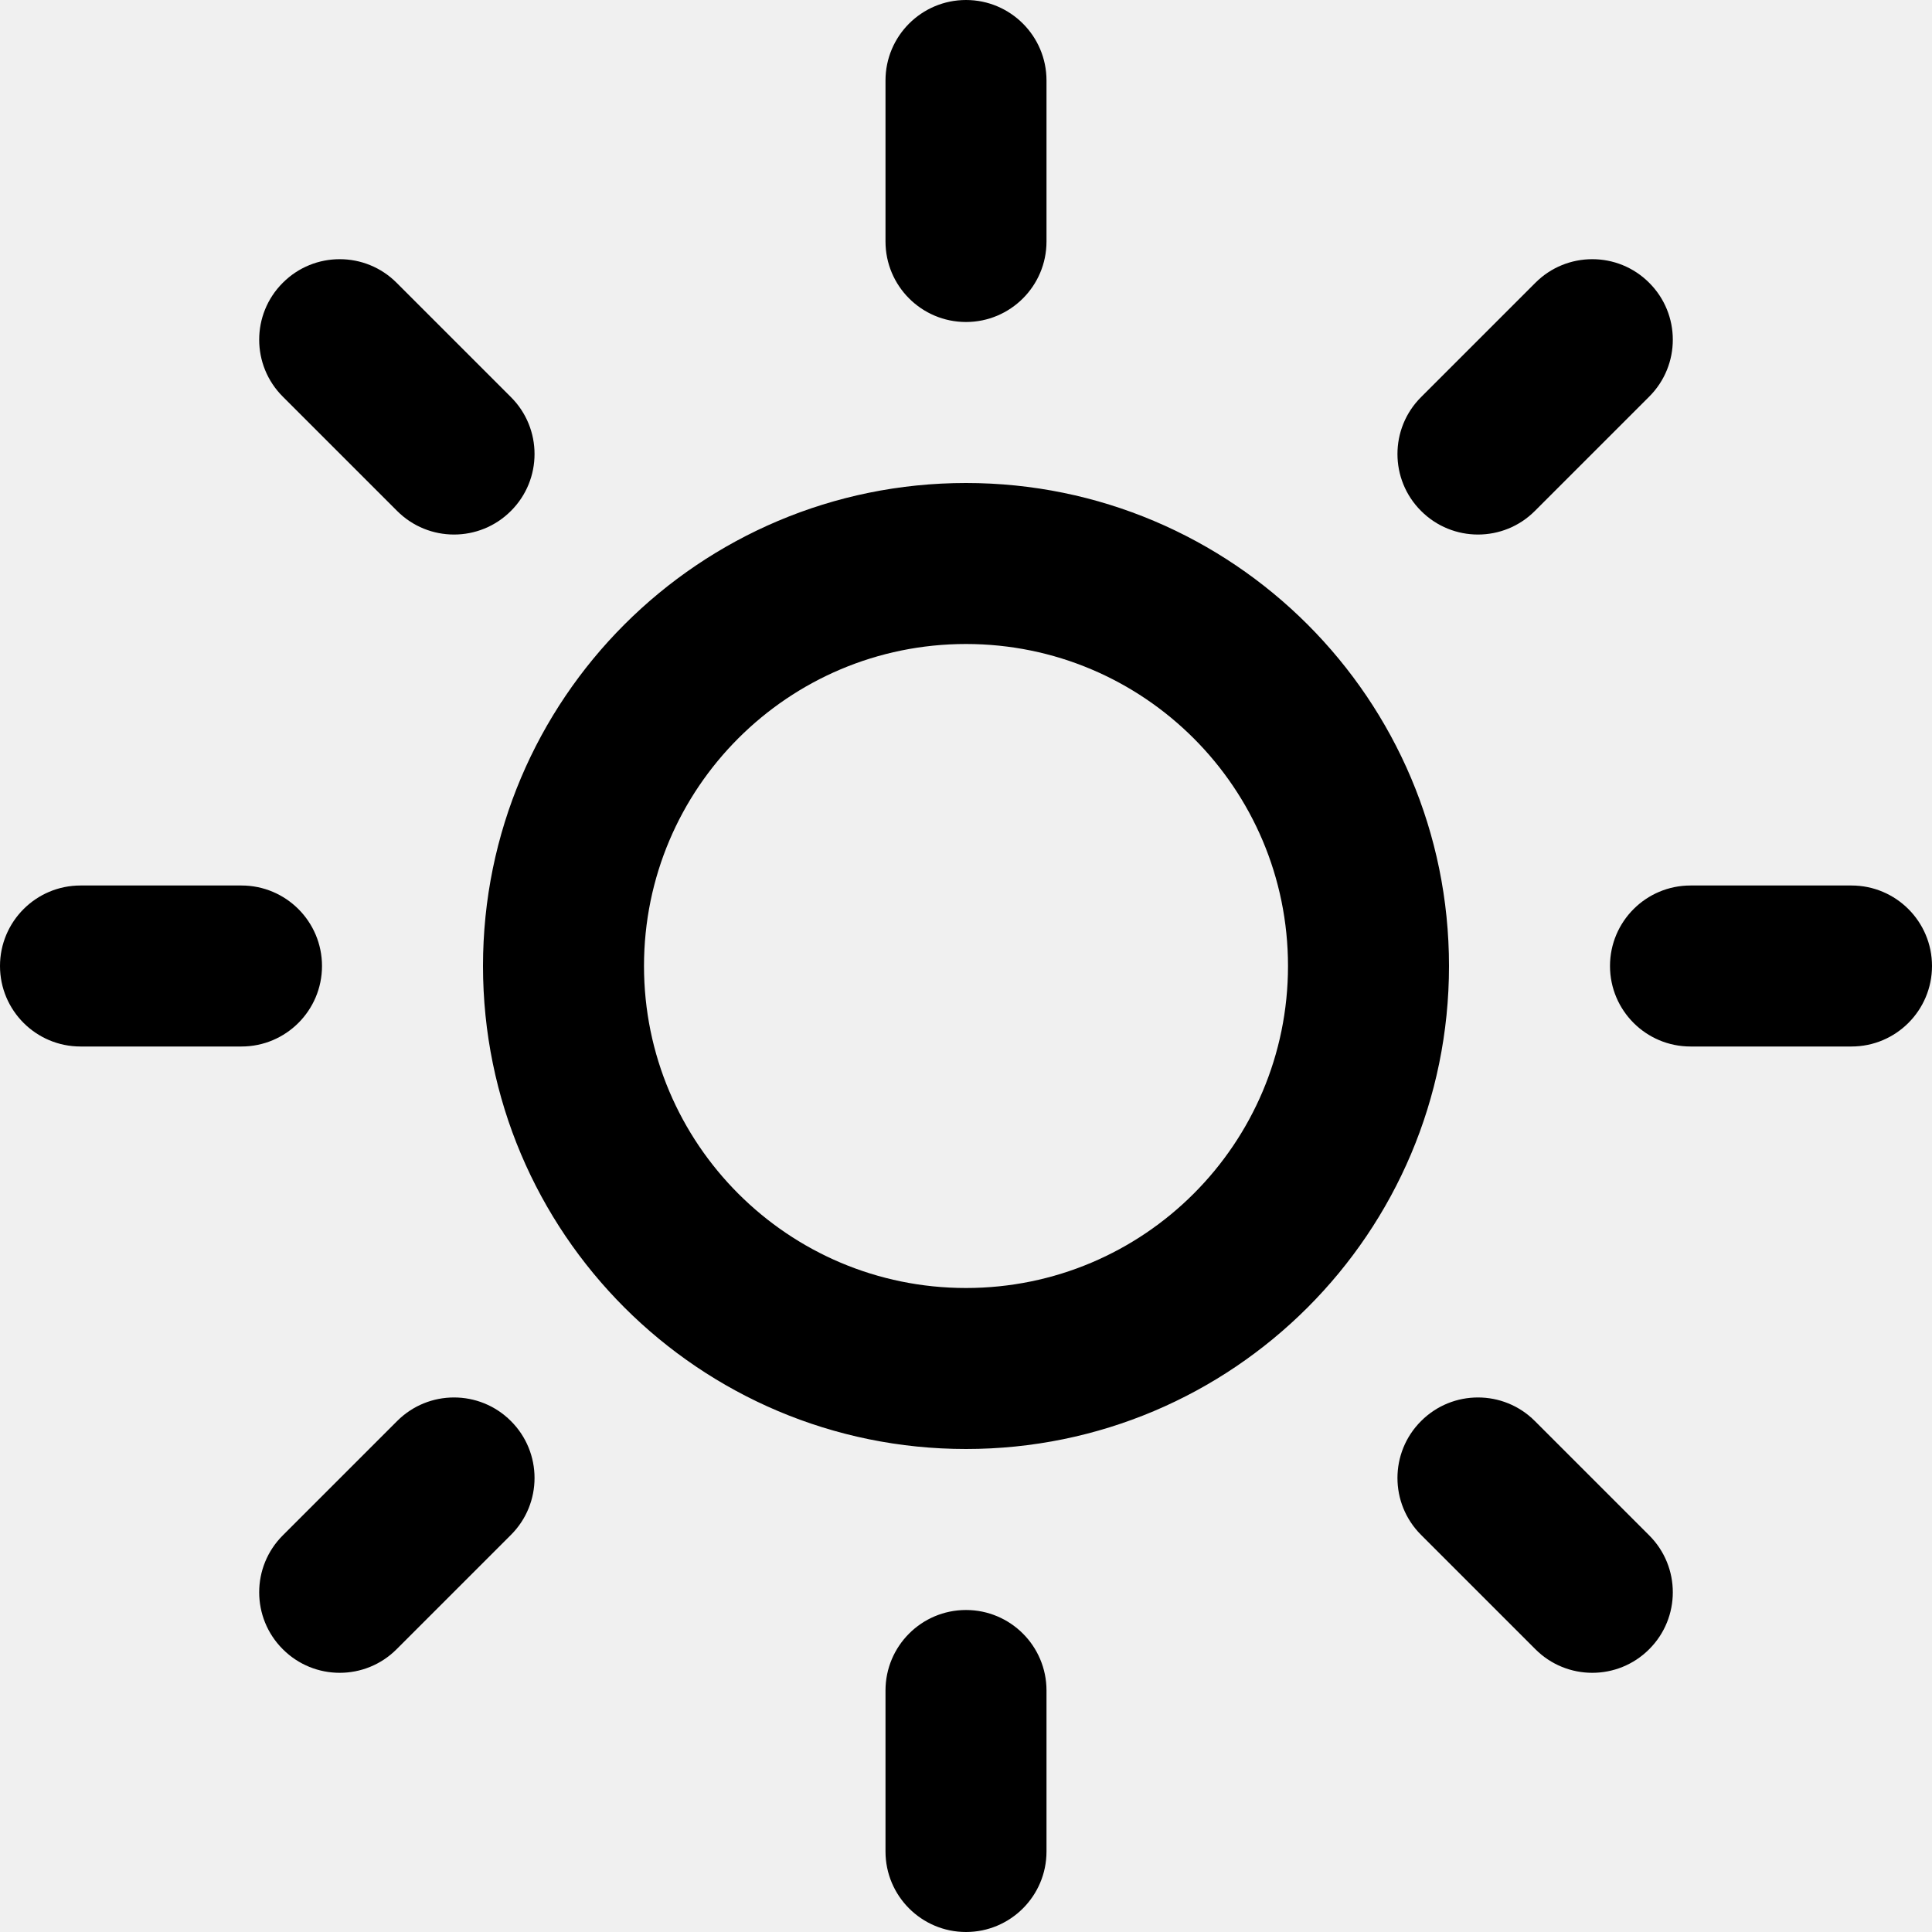
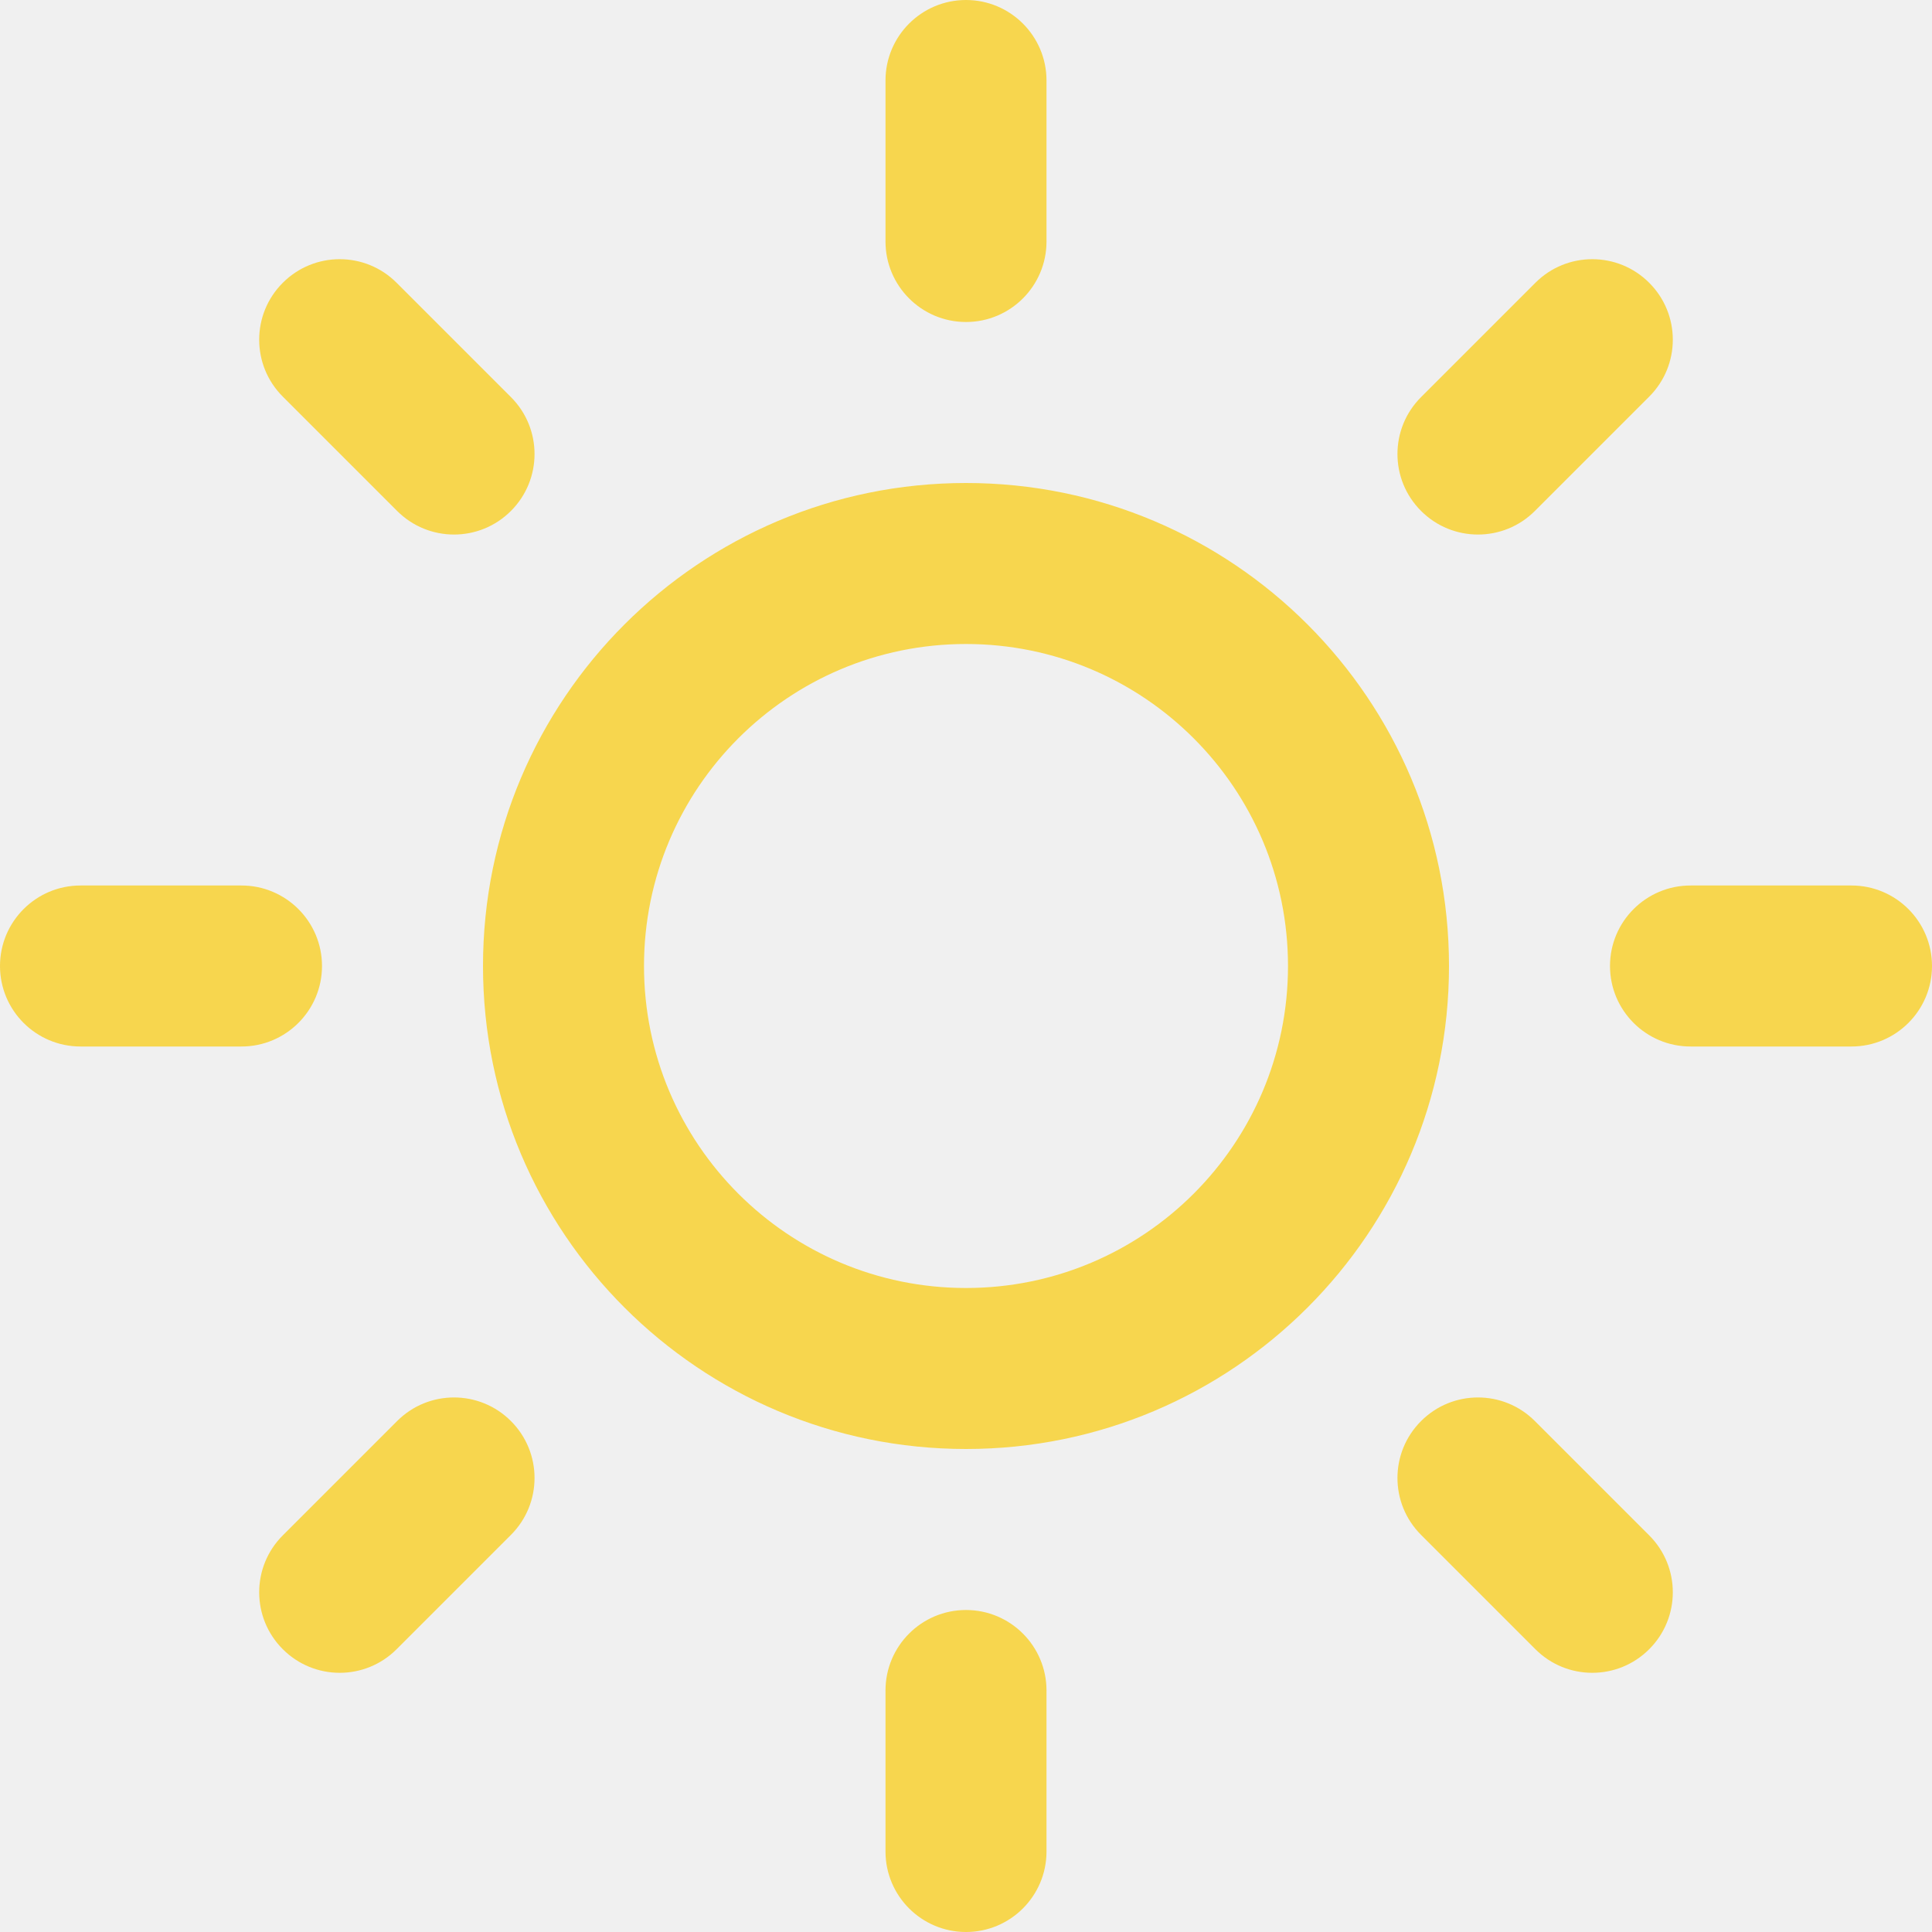
<svg xmlns="http://www.w3.org/2000/svg" xmlns:xlink="http://www.w3.org/1999/xlink" width="24px" height="24px" viewBox="0 0 24 24" version="1.1">
  <defs>
    <path shape-rendering="geometricPrecision" d="M12,18 C8.686,18 6,15.314 6,12 C6,8.686 8.686,6 12,6 C15.314,6 18,8.686 18,12 C18,15.314 15.314,18 12,18 Z M12,16 C14.209,16 16,14.209 16,12 C16,9.791 14.209,8 12,8 C9.791,8 8,9.791 8,12 C8,14.209 9.791,16 12,16 Z M11,1 C11,0.448 11.448,0 12,0 C12.552,0 13,0.448 13,1 L13,3 C13,3.552 12.552,4 12,4 C11.448,4 11,3.552 11,3 L11,1 Z M11,21 C11,20.448 11.448,20 12,20 C12.552,20 13,20.448 13,21 L13,23 C13,23.552 12.552,24 12,24 C11.448,24 11,23.552 11,23 L11,21 Z M3.513,4.927 C3.122,4.537 3.122,3.903 3.513,3.513 C3.903,3.122 4.537,3.122 4.927,3.513 L6.347,4.933 C6.738,5.323 6.738,5.957 6.347,6.347 C5.957,6.738 5.323,6.738 4.933,6.347 L3.513,4.927 Z M17.653,19.067 C17.262,18.677 17.262,18.043 17.653,17.653 C18.043,17.262 18.677,17.262 19.067,17.653 L20.487,19.073 C20.878,19.463 20.878,20.097 20.487,20.487 C20.097,20.878 19.463,20.878 19.073,20.487 L17.653,19.067 Z M1,13 C0.448,13 0,12.552 0,12 C0,11.448 0.448,11 1,11 L3,11 C3.552,11 4,11.448 4,12 C4,12.552 3.552,13 3,13 L1,13 Z M21,13 C20.448,13 20,12.552 20,12 C20,11.448 20.448,11 21,11 L23,11 C23.552,11 24,11.448 24,12 C24,12.552 23.552,13 23,13 L21,13 Z M4.927,20.487 C4.537,20.878 3.903,20.878 3.513,20.487 C3.122,20.097 3.122,19.463 3.513,19.073 L4.933,17.653 C5.323,17.262 5.957,17.262 6.347,17.653 C6.738,18.043 6.738,18.677 6.347,19.067 L4.927,20.487 Z M19.067,6.347 C18.677,6.738 18.043,6.738 17.653,6.347 C17.262,5.957 17.262,5.323 17.653,4.933 L19.073,3.513 C19.463,3.122 20.097,3.122 20.487,3.513 C20.878,3.903 20.878,4.537 20.487,4.927 L19.067,6.347 Z" id="path-1" />
  </defs>
  <g id="Components" stroke="none" stroke-width="1" fill="none" fill-rule="evenodd">
    <g id="Component/Opening/ListItem/Off" transform="translate(0, -40)">
      <g id="sun" transform="translate(0, 40)">
        <mask id="mask-2" fill="white">
          <use xlink:href="#path-1" />
        </mask>
-         <use id="Combined-Shape" fill="#000000" fill-rule="nonzero" xlink:href="#path-1" />
+         <use id="Combined-Shape" fill="#F7D64E" fill-rule="nonzero" xlink:href="#path-1" />
      </g>
    </g>
  </g>
</svg>
